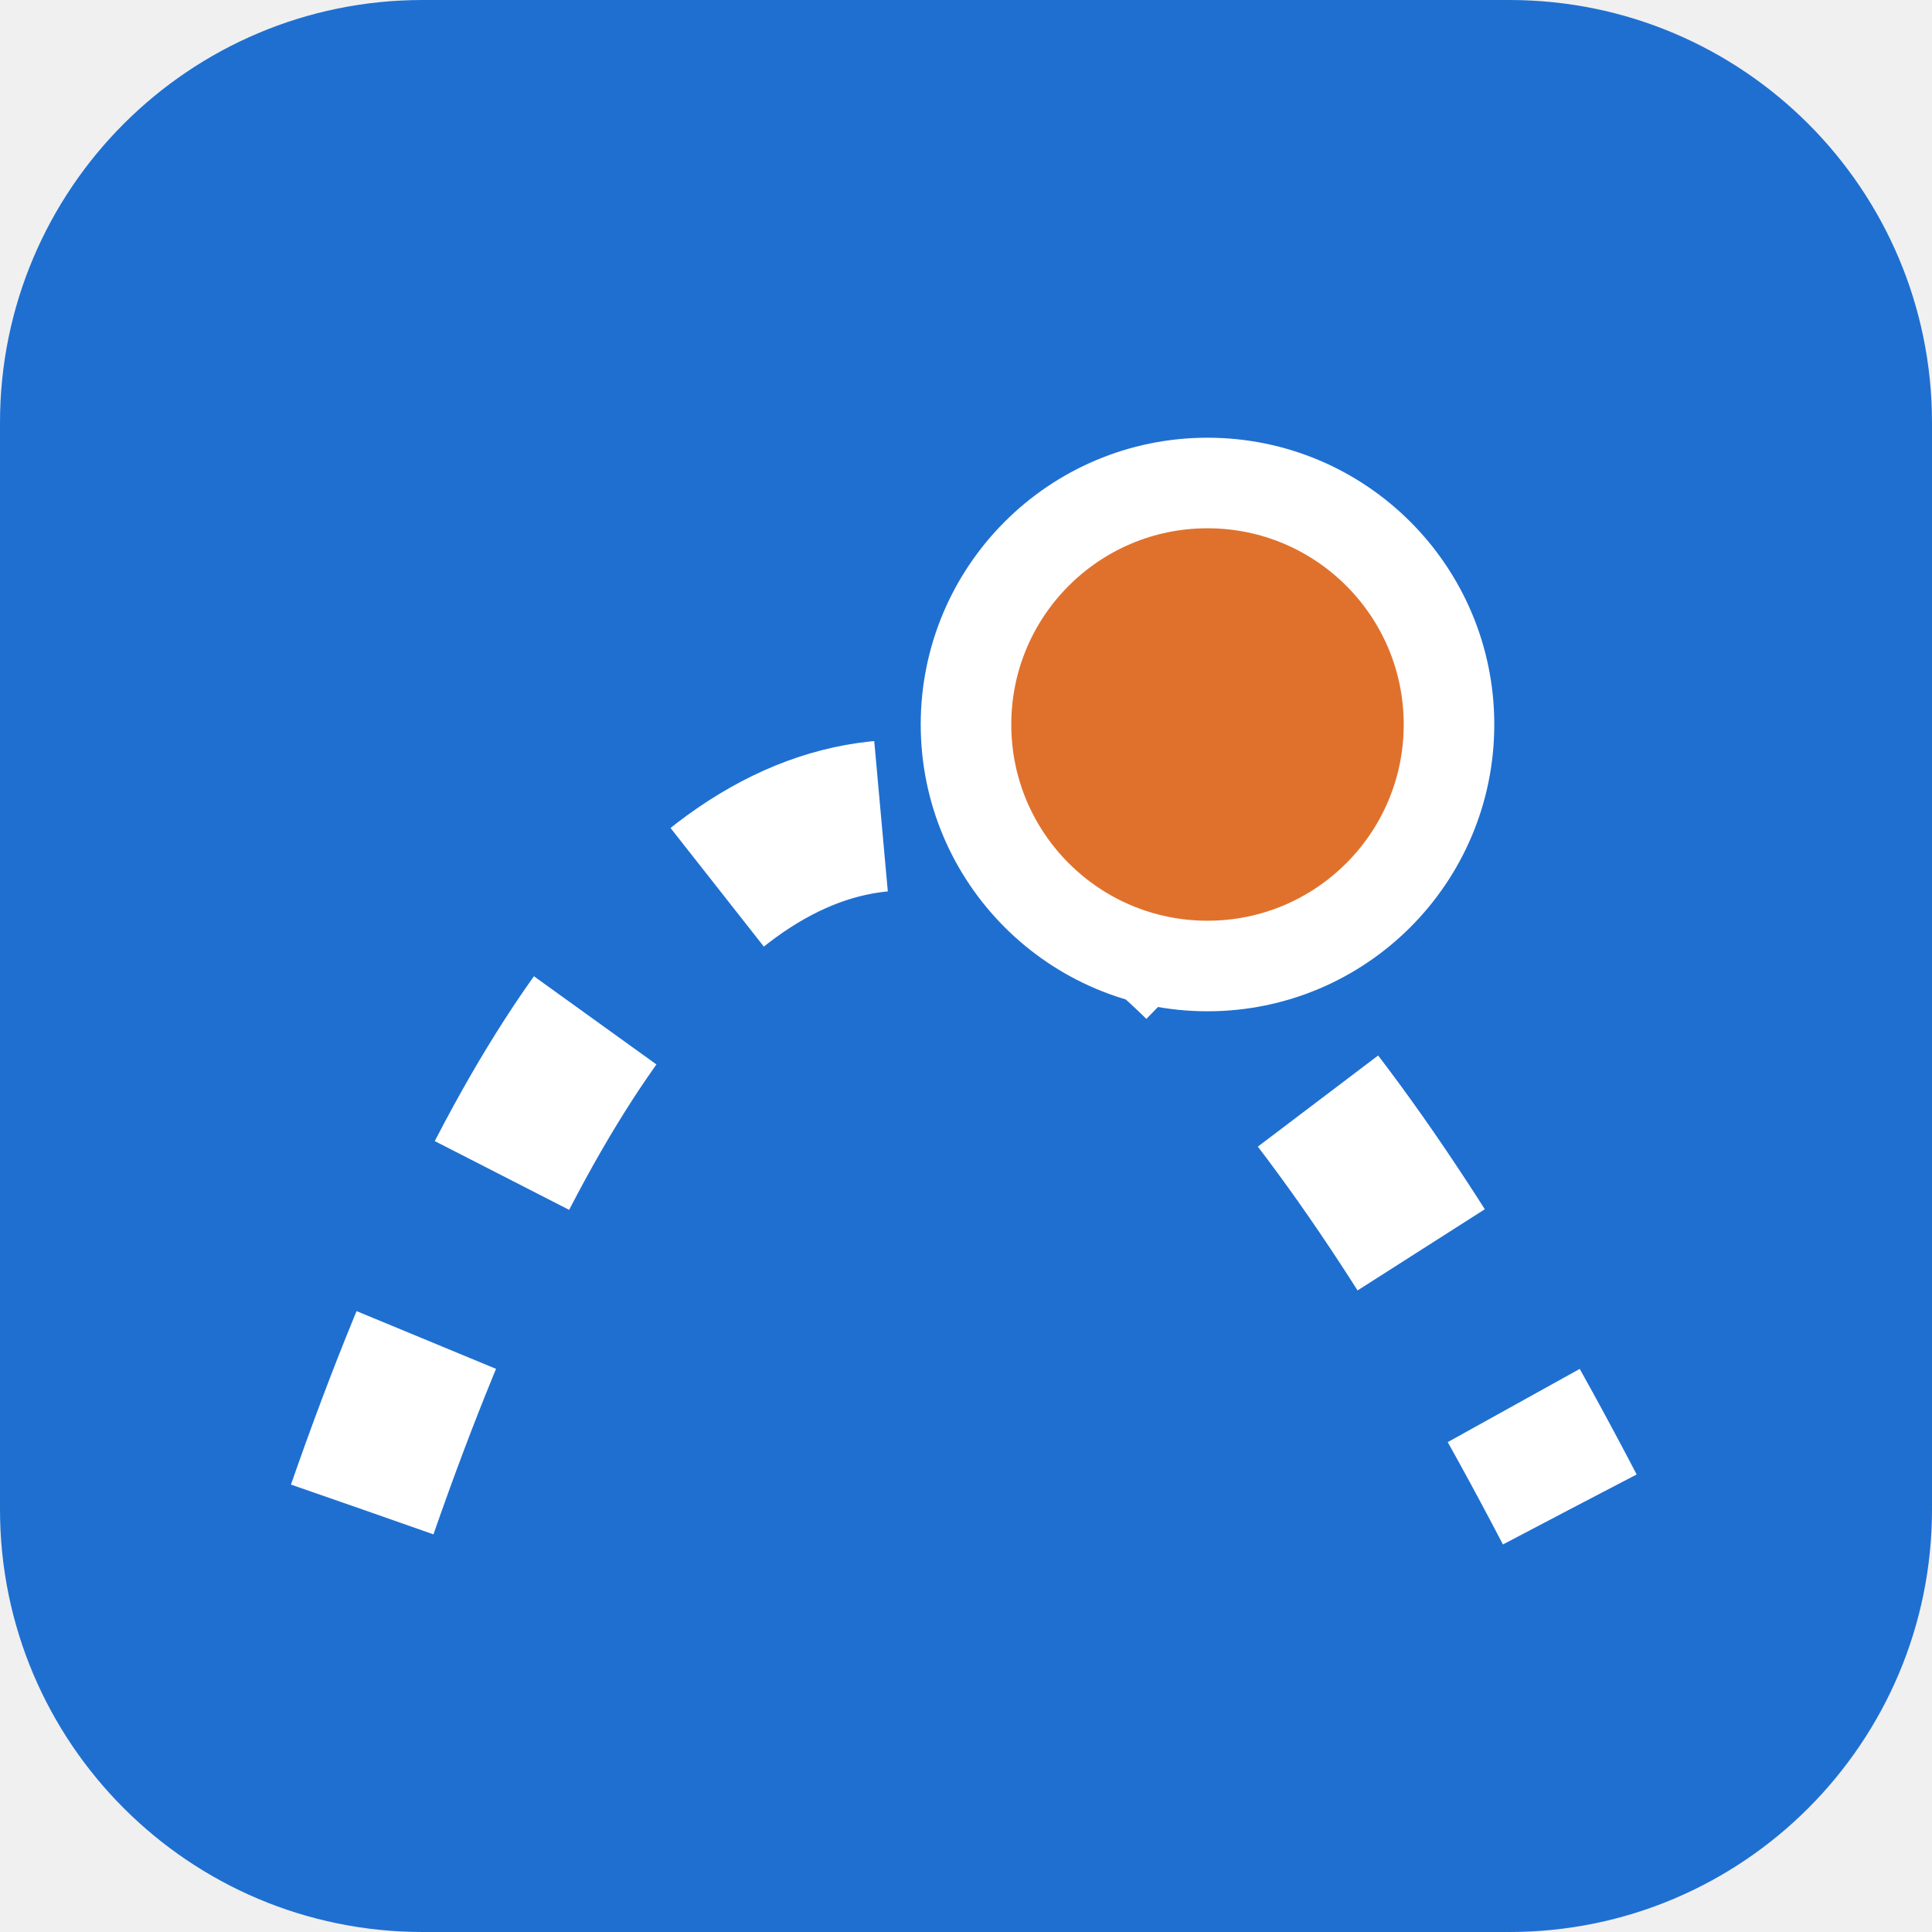
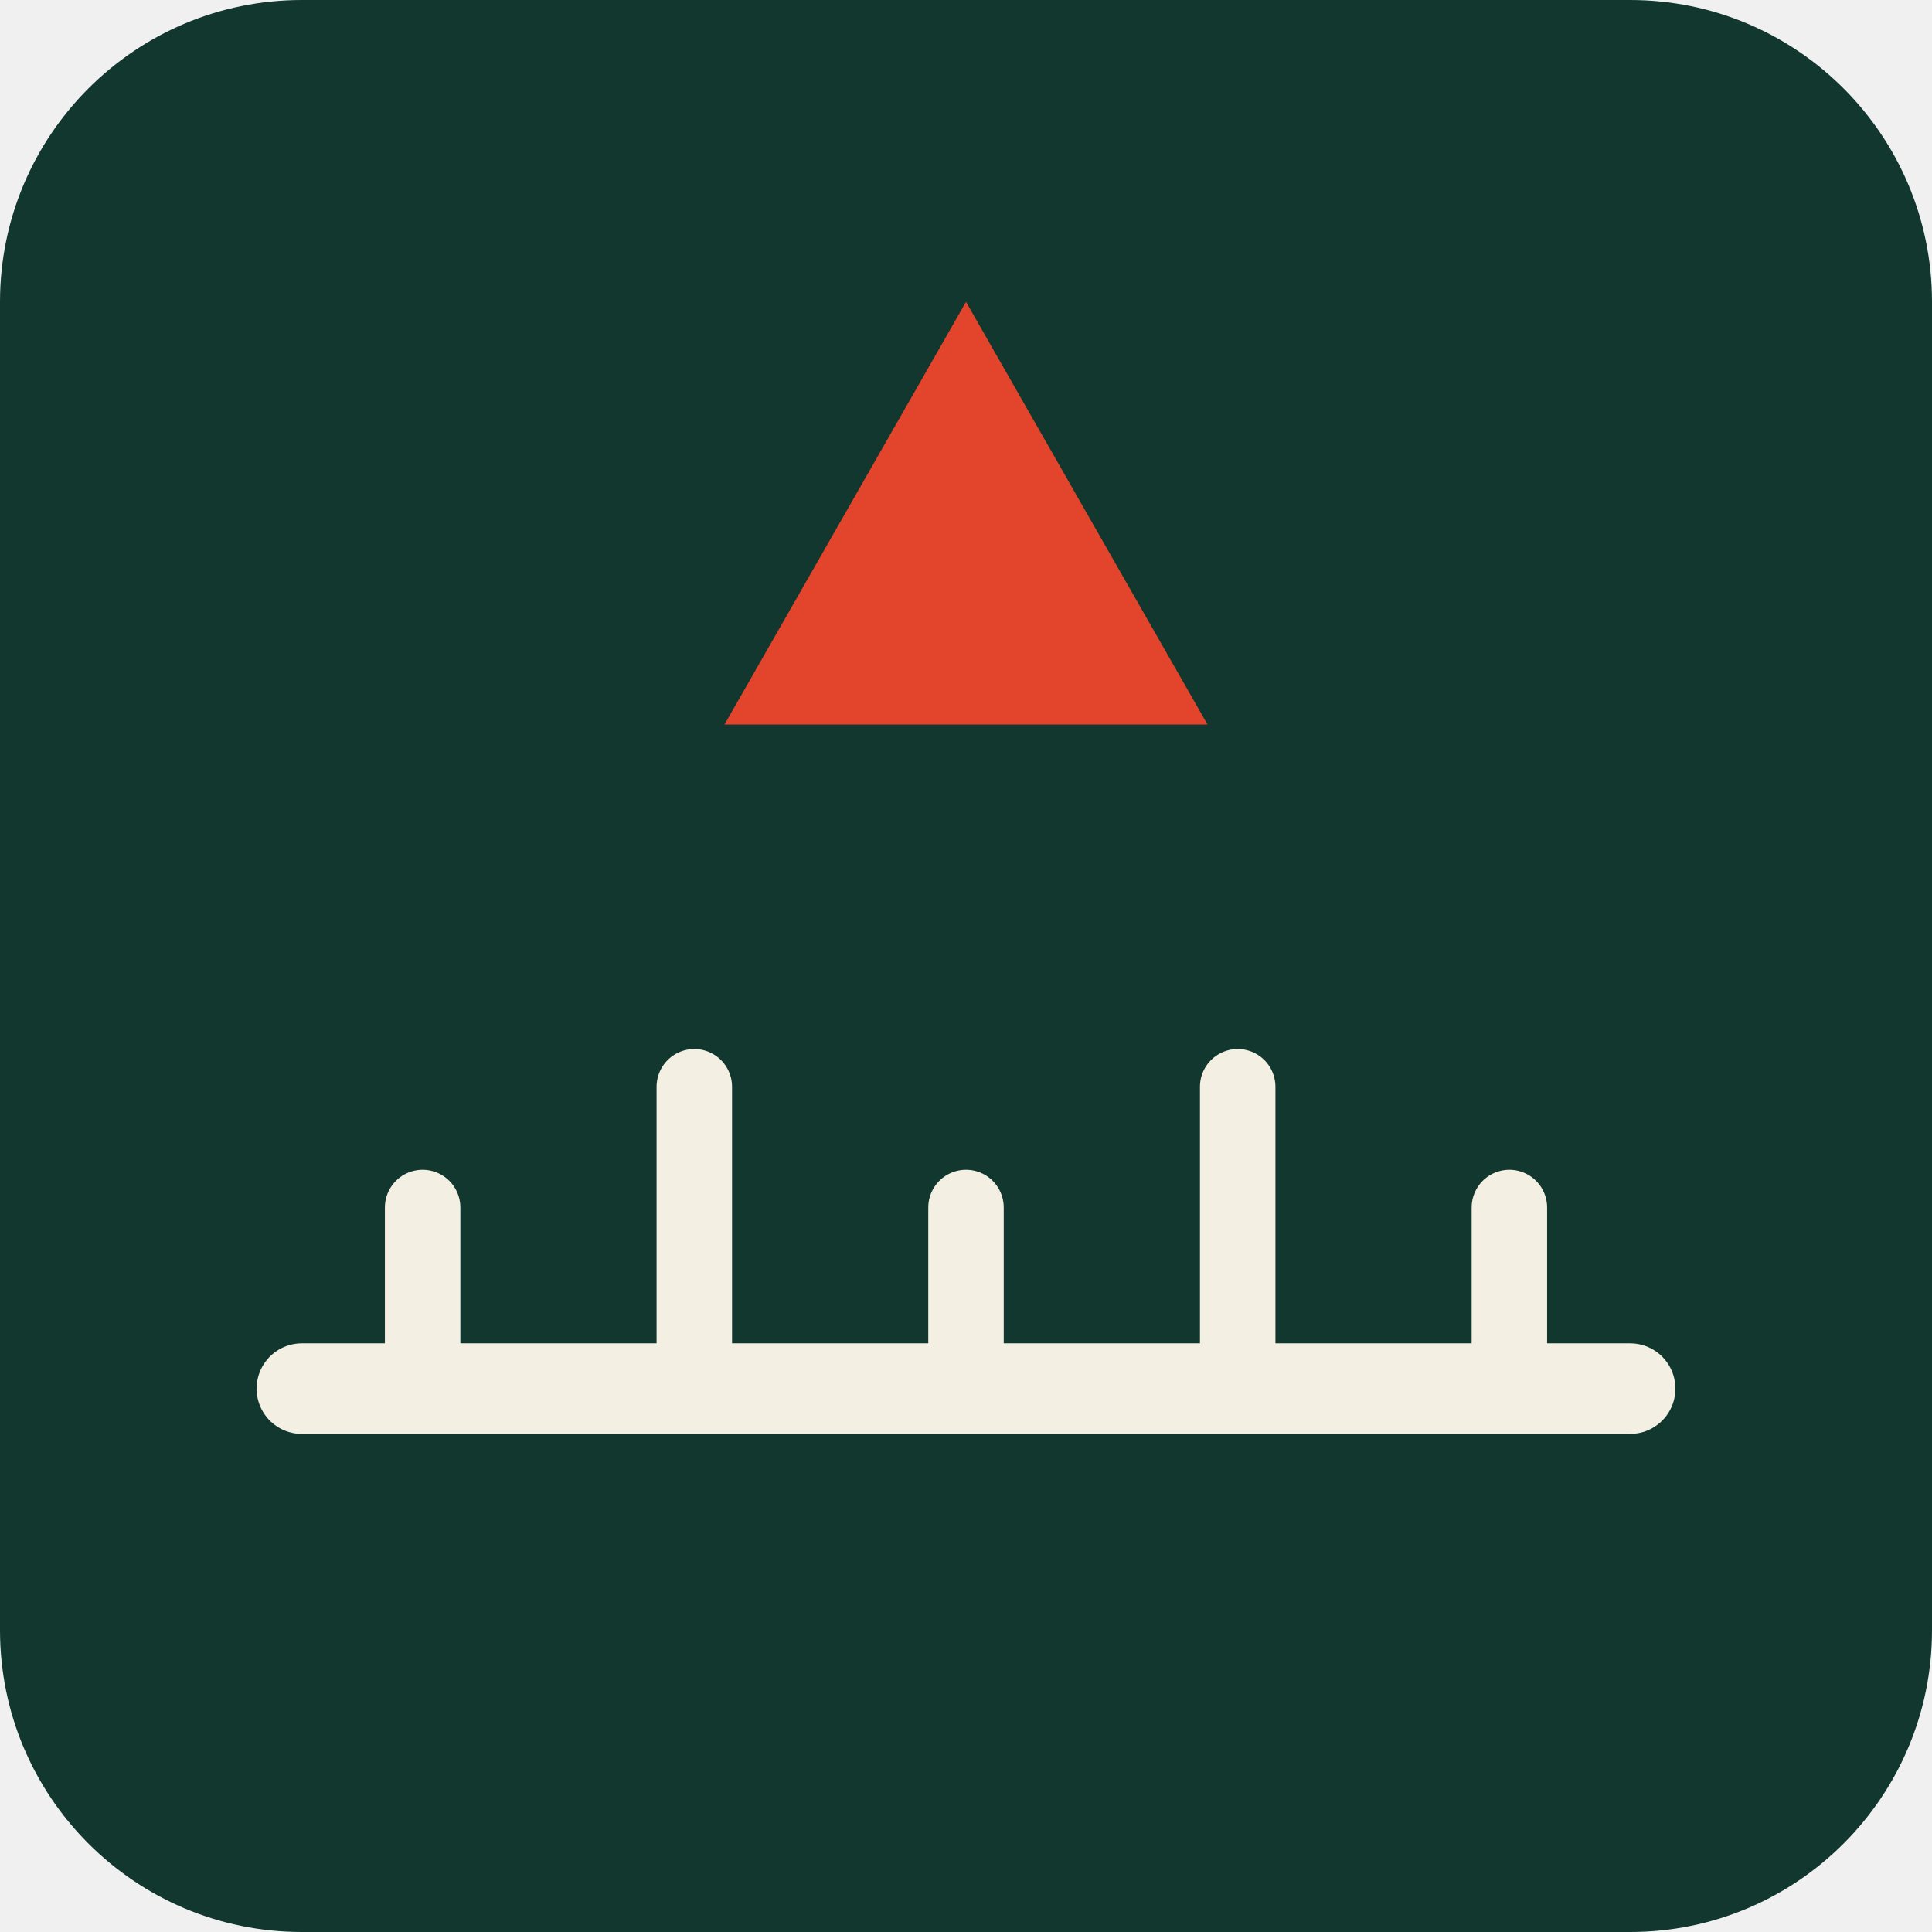
- <svg xmlns="http://www.w3.org/2000/svg" viewBox="0 0 32 32">
-   <rect width="32" height="32" rx="7" fill="#1f6fd1" />
-   <path d="M6 25 Q14 2 26 25" fill="none" stroke="#fff" stroke-width="2.5" stroke-dasharray="3 3" />
-   <circle cx="20" cy="12" r="4" fill="#e0712c" stroke="#fff" stroke-width="1.5" />
+ <svg xmlns="http://www.w3.org/2000/svg" viewBox="0 0 64 64">
+   <rect width="64" height="64" rx="10" fill="#12372f" />
+   <path d="M10 46h44" stroke="#f3efe2" stroke-width="3" stroke-linecap="round" />
+   <path d="M14 46v-6m9 6v-10m9 10v-6m9 6v-10m9 10v-6" stroke="#f3efe2" stroke-width="2.5" stroke-linecap="round" />
+   <path d="M32 10l8 14H24z" fill="#e2452b" />
</svg>
